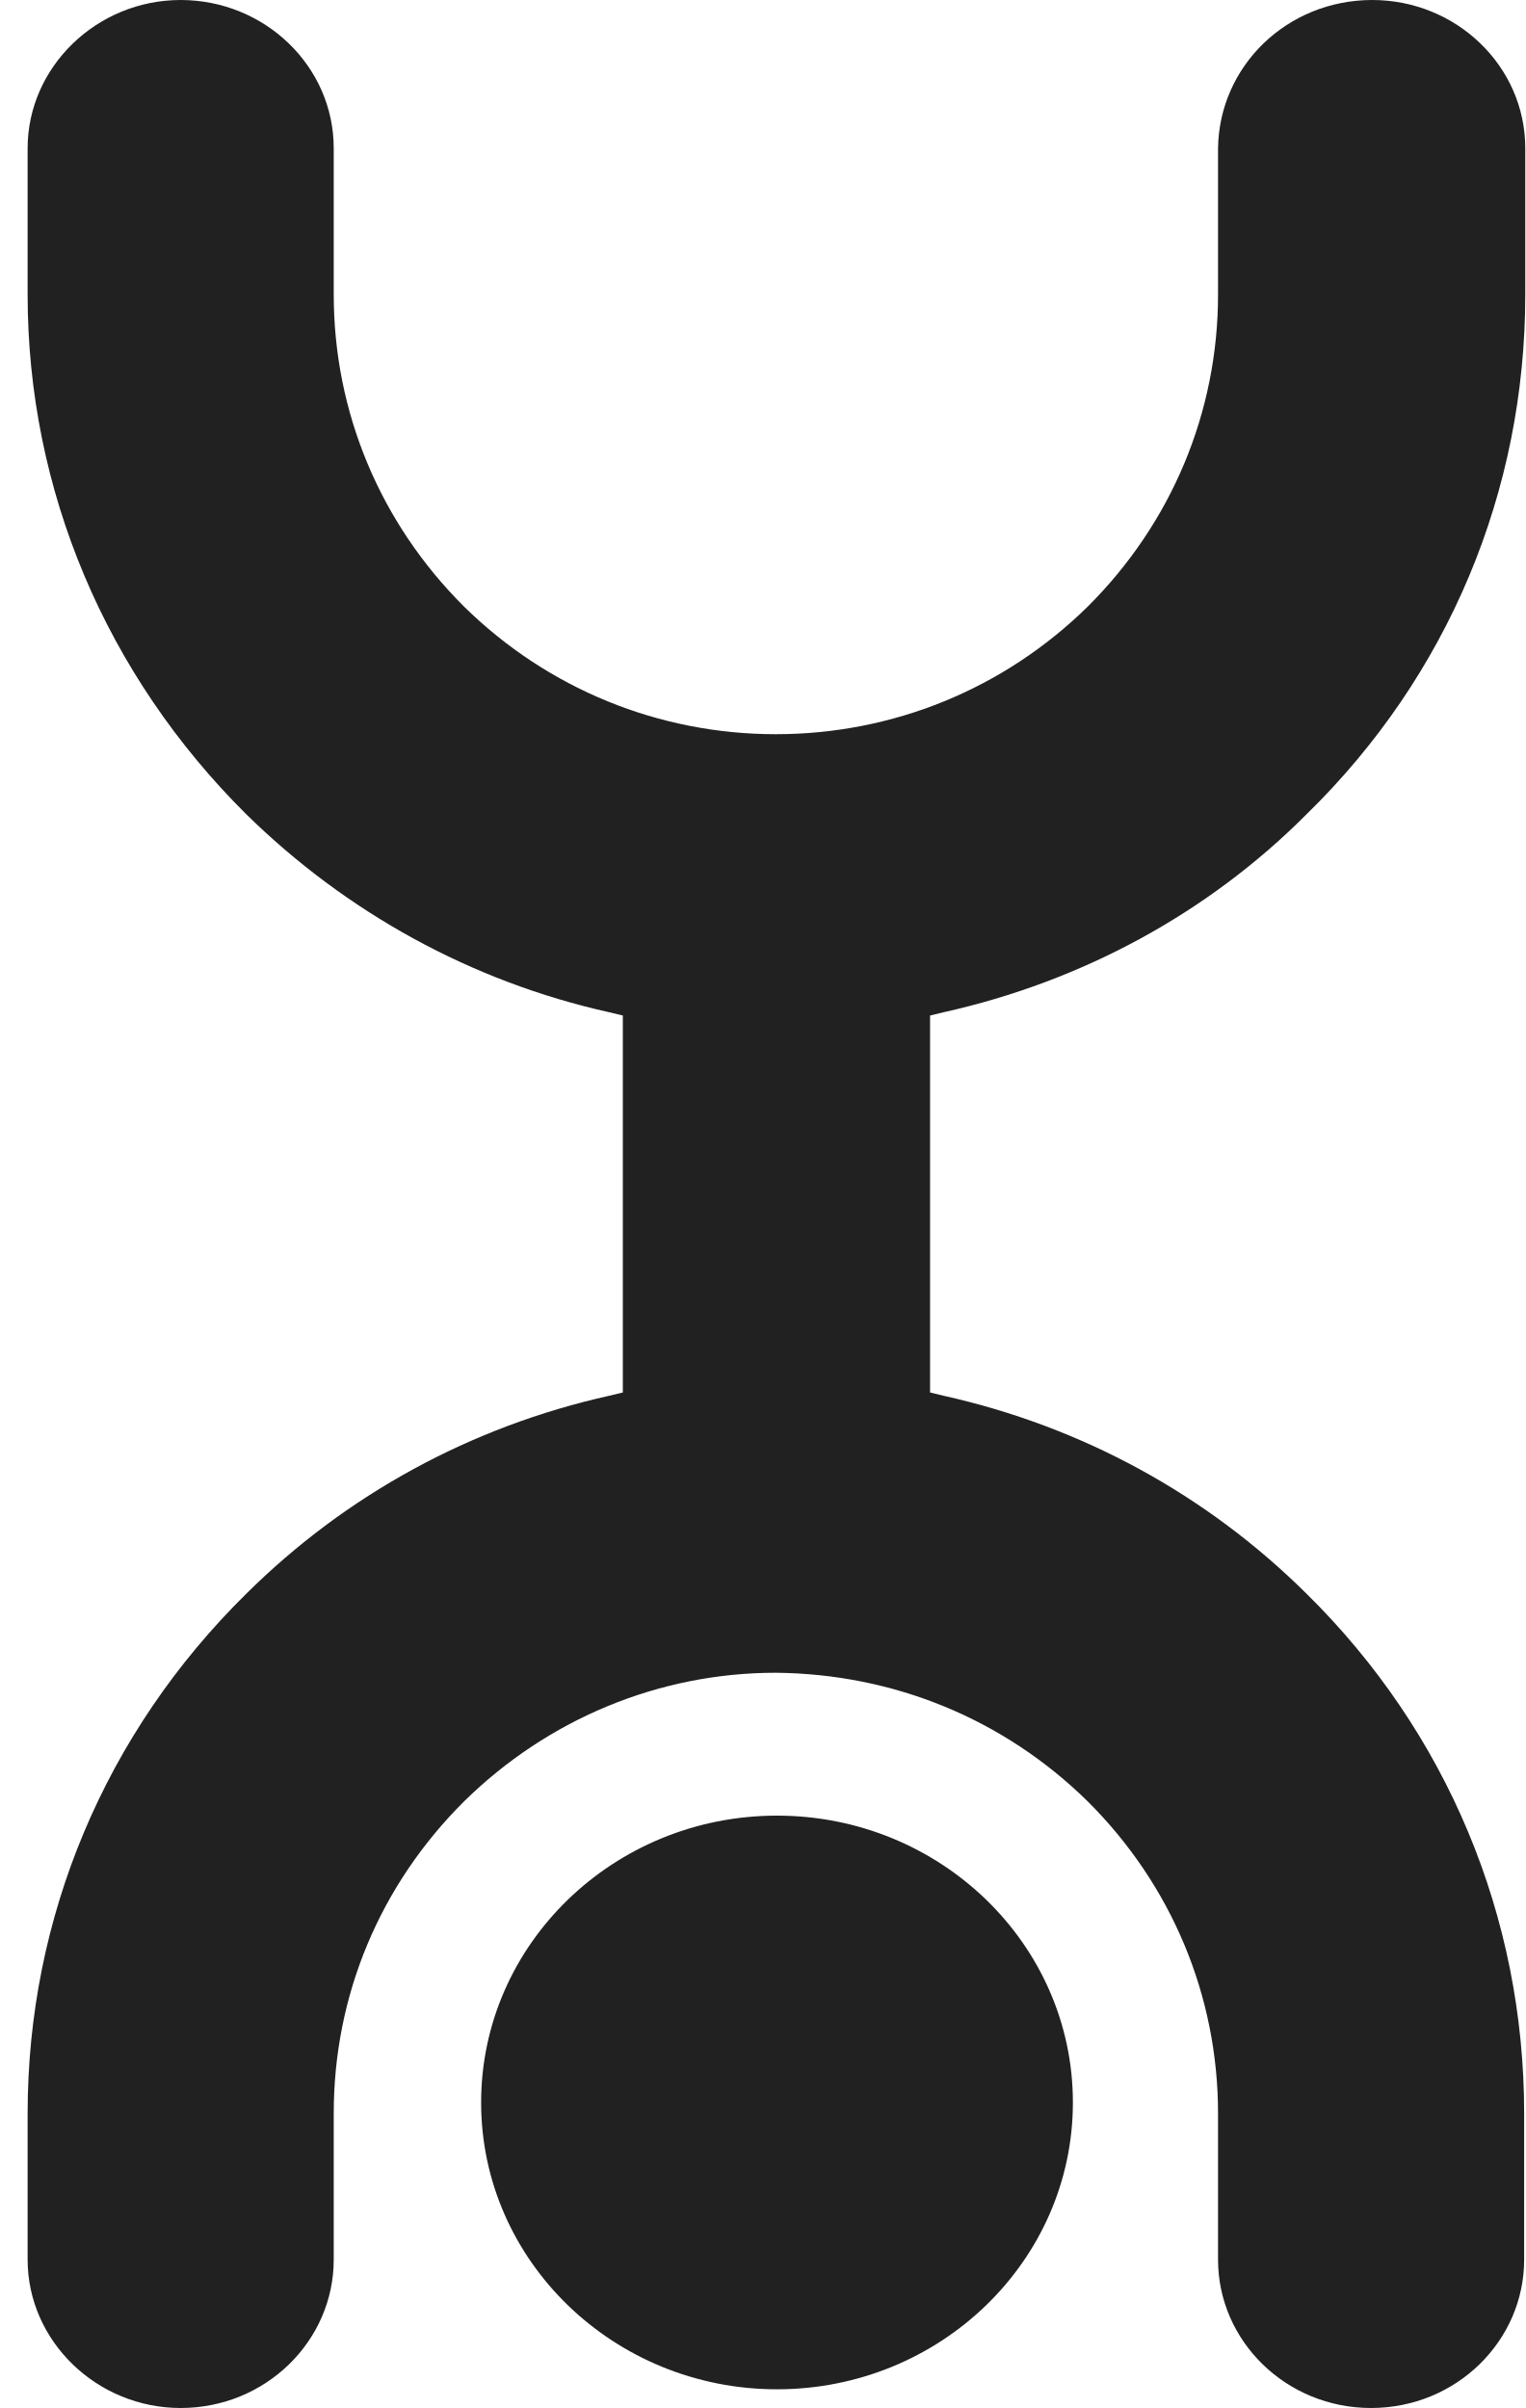
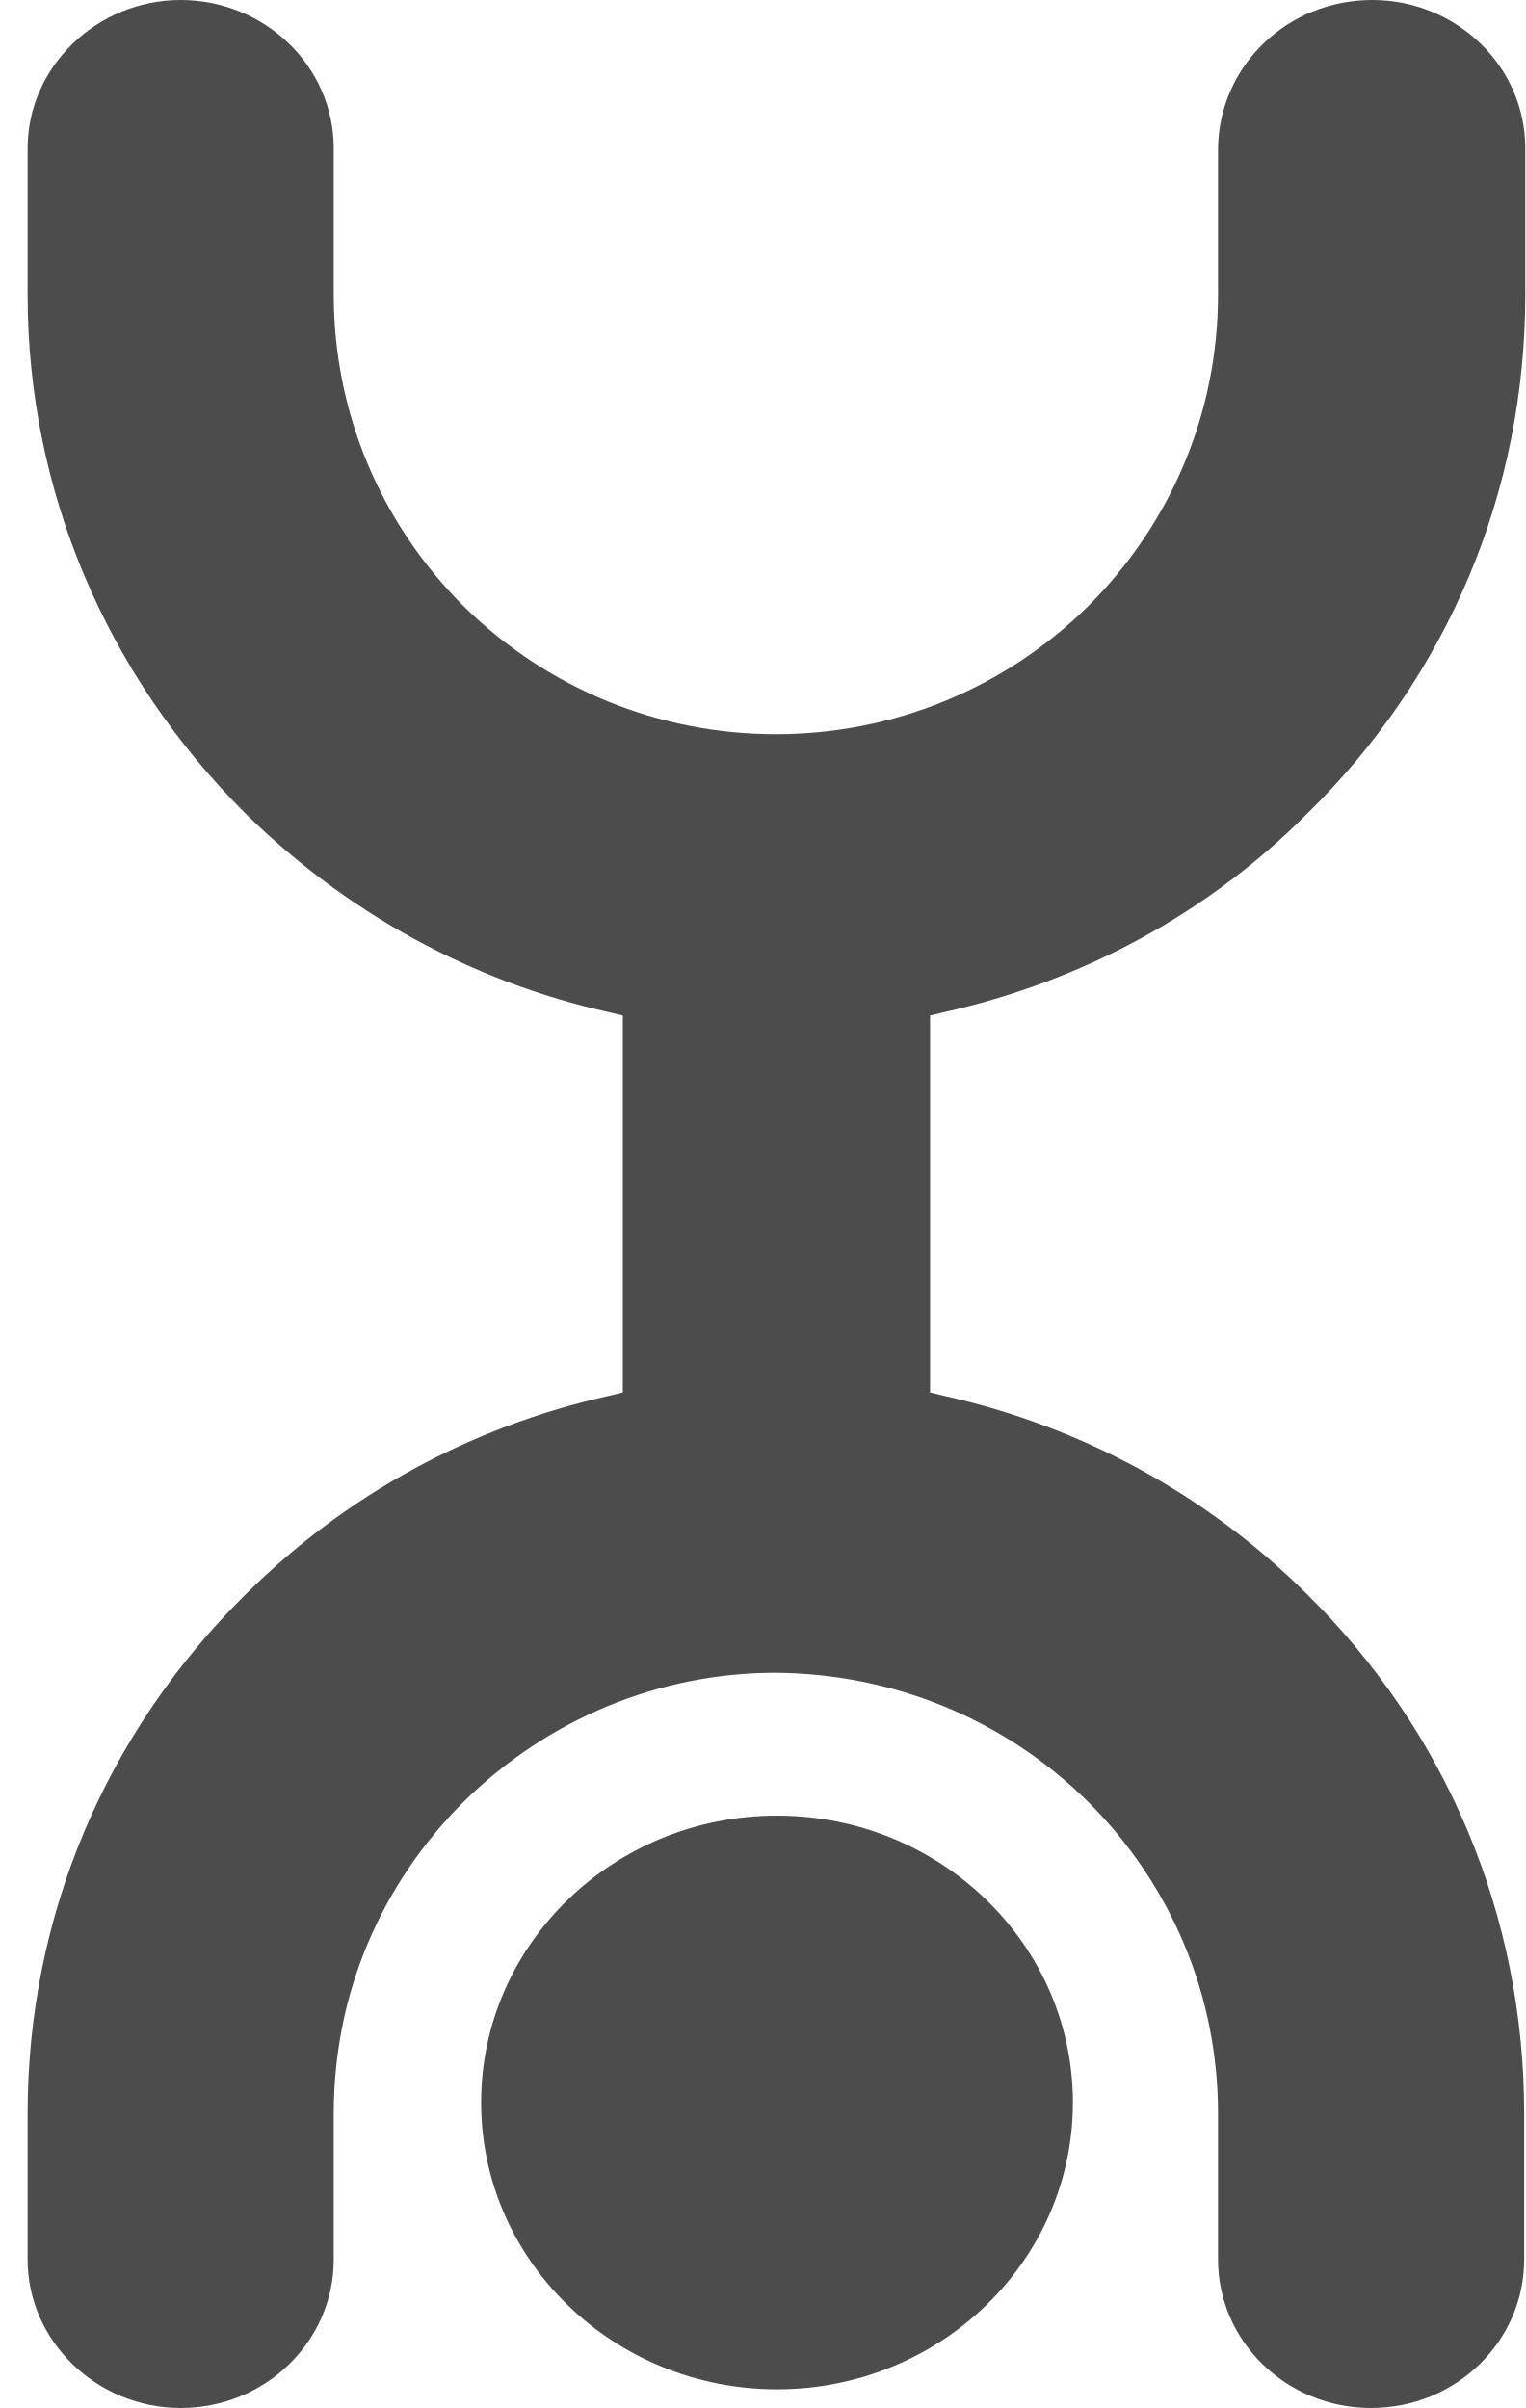
<svg xmlns="http://www.w3.org/2000/svg" width="19" height="30" viewBox="0 0 19 30" fill="none">
-   <path d="M9.678 22.62C7.645 22.62 5.993 24.222 5.993 26.194C5.993 28.165 7.645 29.767 9.678 29.767C11.712 29.767 13.364 28.165 13.364 26.194C13.364 24.222 11.712 22.62 9.678 22.62ZM17.093 0C18.138 0 18.999 0.822 18.999 1.848V3.67C18.999 6.12 18.039 8.421 16.273 10.146C15.045 11.378 13.477 12.227 11.754 12.611L11.585 12.652V17.348L11.754 17.389C13.477 17.773 15.031 18.622 16.273 19.854C18.025 21.579 18.985 23.88 18.985 26.33V28.151C18.985 29.165 18.138 30 17.078 30C16.019 30 15.172 29.165 15.172 28.151V26.33C15.172 24.865 14.593 23.482 13.548 22.442C12.503 21.415 11.133 20.854 9.664 20.84C8.21 20.84 6.826 21.415 5.781 22.442C4.736 23.482 4.157 24.852 4.157 26.33V28.151C4.157 29.165 3.309 30 2.25 30C1.205 30 0.344 29.165 0.344 28.151V26.33C0.344 23.893 1.304 21.593 3.069 19.854C4.312 18.622 5.865 17.773 7.588 17.389L7.758 17.348V12.652L7.588 12.611C5.865 12.227 4.312 11.365 3.069 10.146C1.318 8.407 0.344 6.107 0.344 3.67V1.848C0.344 0.835 1.205 0 2.25 0C3.295 0 4.157 0.822 4.157 1.848V3.67C4.157 5.135 4.736 6.518 5.781 7.558C6.826 8.585 8.21 9.147 9.664 9.147C11.119 9.147 12.503 8.585 13.548 7.558C14.593 6.518 15.172 5.135 15.172 3.67V1.848C15.186 0.822 16.033 0 17.093 0Z" fill="#212121" />
+   <path d="M9.678 22.62C7.645 22.62 5.993 24.222 5.993 26.194C5.993 28.165 7.645 29.767 9.678 29.767C11.712 29.767 13.364 28.165 13.364 26.194C13.364 24.222 11.712 22.62 9.678 22.62ZM17.093 0C18.138 0 18.999 0.822 18.999 1.848V3.67C18.999 6.12 18.039 8.421 16.273 10.146C15.045 11.378 13.477 12.227 11.754 12.611L11.585 12.652V17.348L11.754 17.389C13.477 17.773 15.031 18.622 16.273 19.854C18.025 21.579 18.985 23.88 18.985 26.33V28.151C18.985 29.165 18.138 30 17.078 30C16.019 30 15.172 29.165 15.172 28.151V26.33C15.172 24.865 14.593 23.482 13.548 22.442C12.503 21.415 11.133 20.854 9.664 20.84C8.21 20.84 6.826 21.415 5.781 22.442C4.736 23.482 4.157 24.852 4.157 26.33V28.151C4.157 29.165 3.309 30 2.25 30C1.205 30 0.344 29.165 0.344 28.151V26.33C0.344 23.893 1.304 21.593 3.069 19.854C4.312 18.622 5.865 17.773 7.588 17.389L7.758 17.348V12.652L7.588 12.611C5.865 12.227 4.312 11.365 3.069 10.146C1.318 8.407 0.344 6.107 0.344 3.67V1.848C0.344 0.835 1.205 0 2.25 0C3.295 0 4.157 0.822 4.157 1.848V3.67C4.157 5.135 4.736 6.518 5.781 7.558C6.826 8.585 8.21 9.147 9.664 9.147C11.119 9.147 12.503 8.585 13.548 7.558C14.593 6.518 15.172 5.135 15.172 3.67V1.848C15.186 0.822 16.033 0 17.093 0Z" fill="#4C4C4C" />
</svg>
